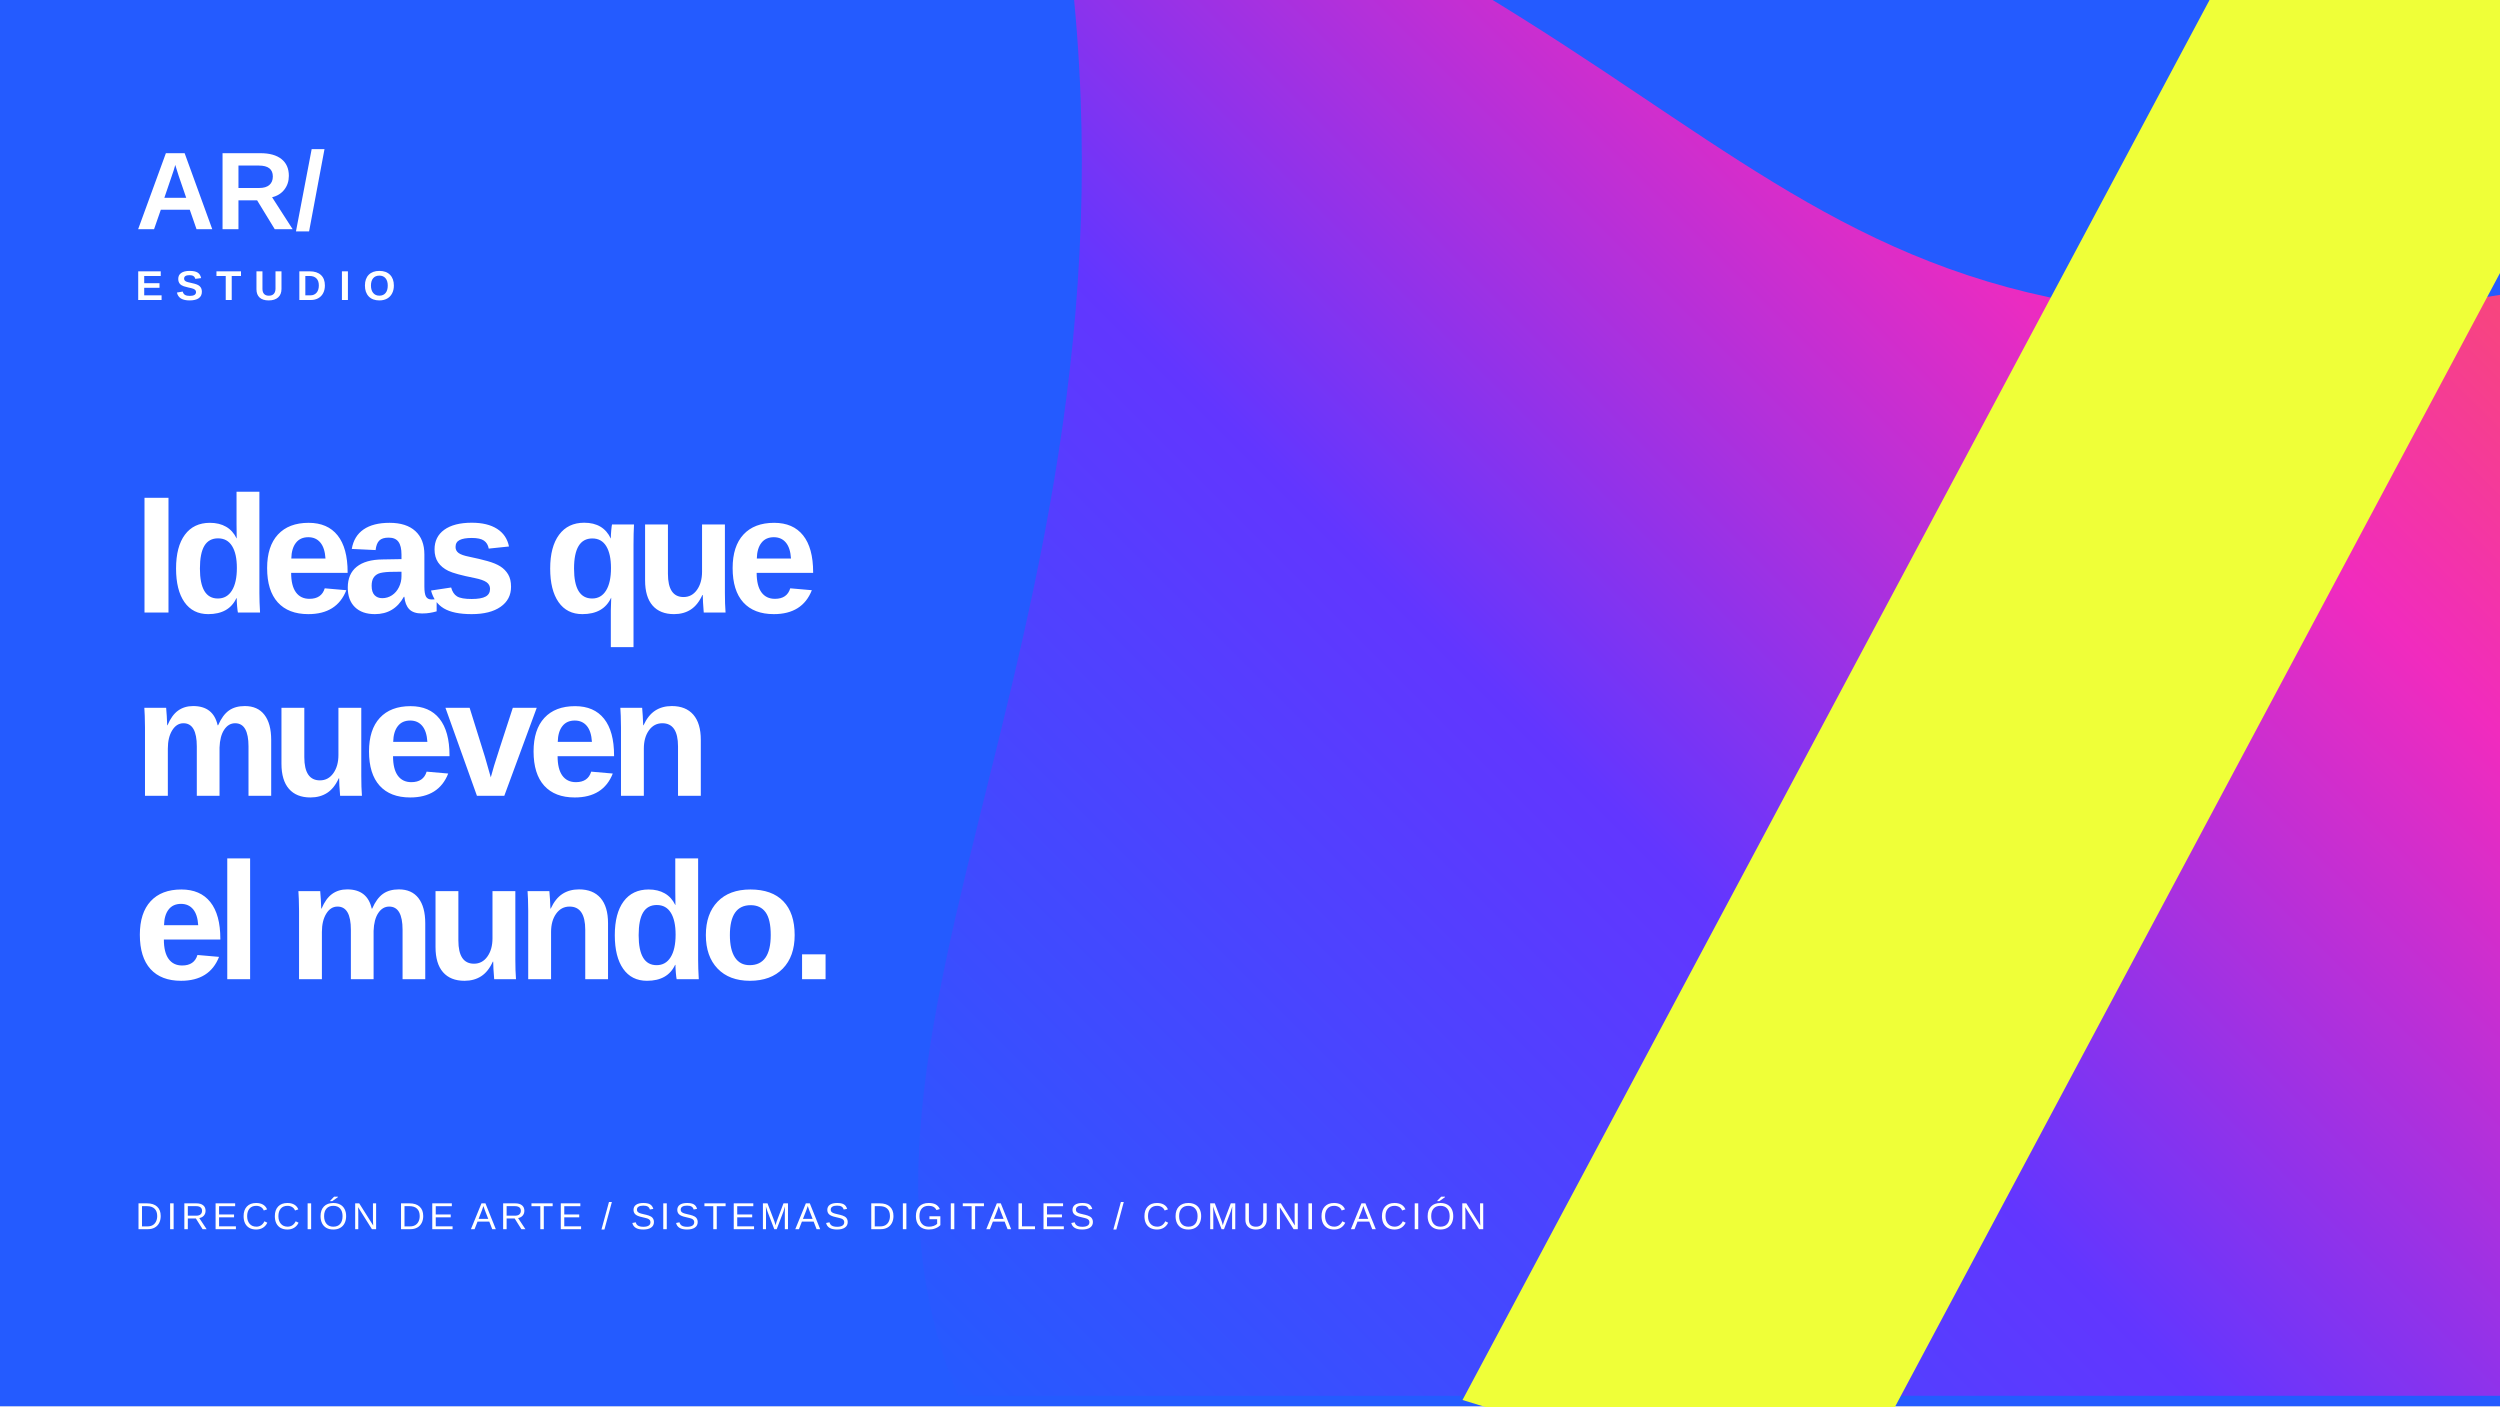
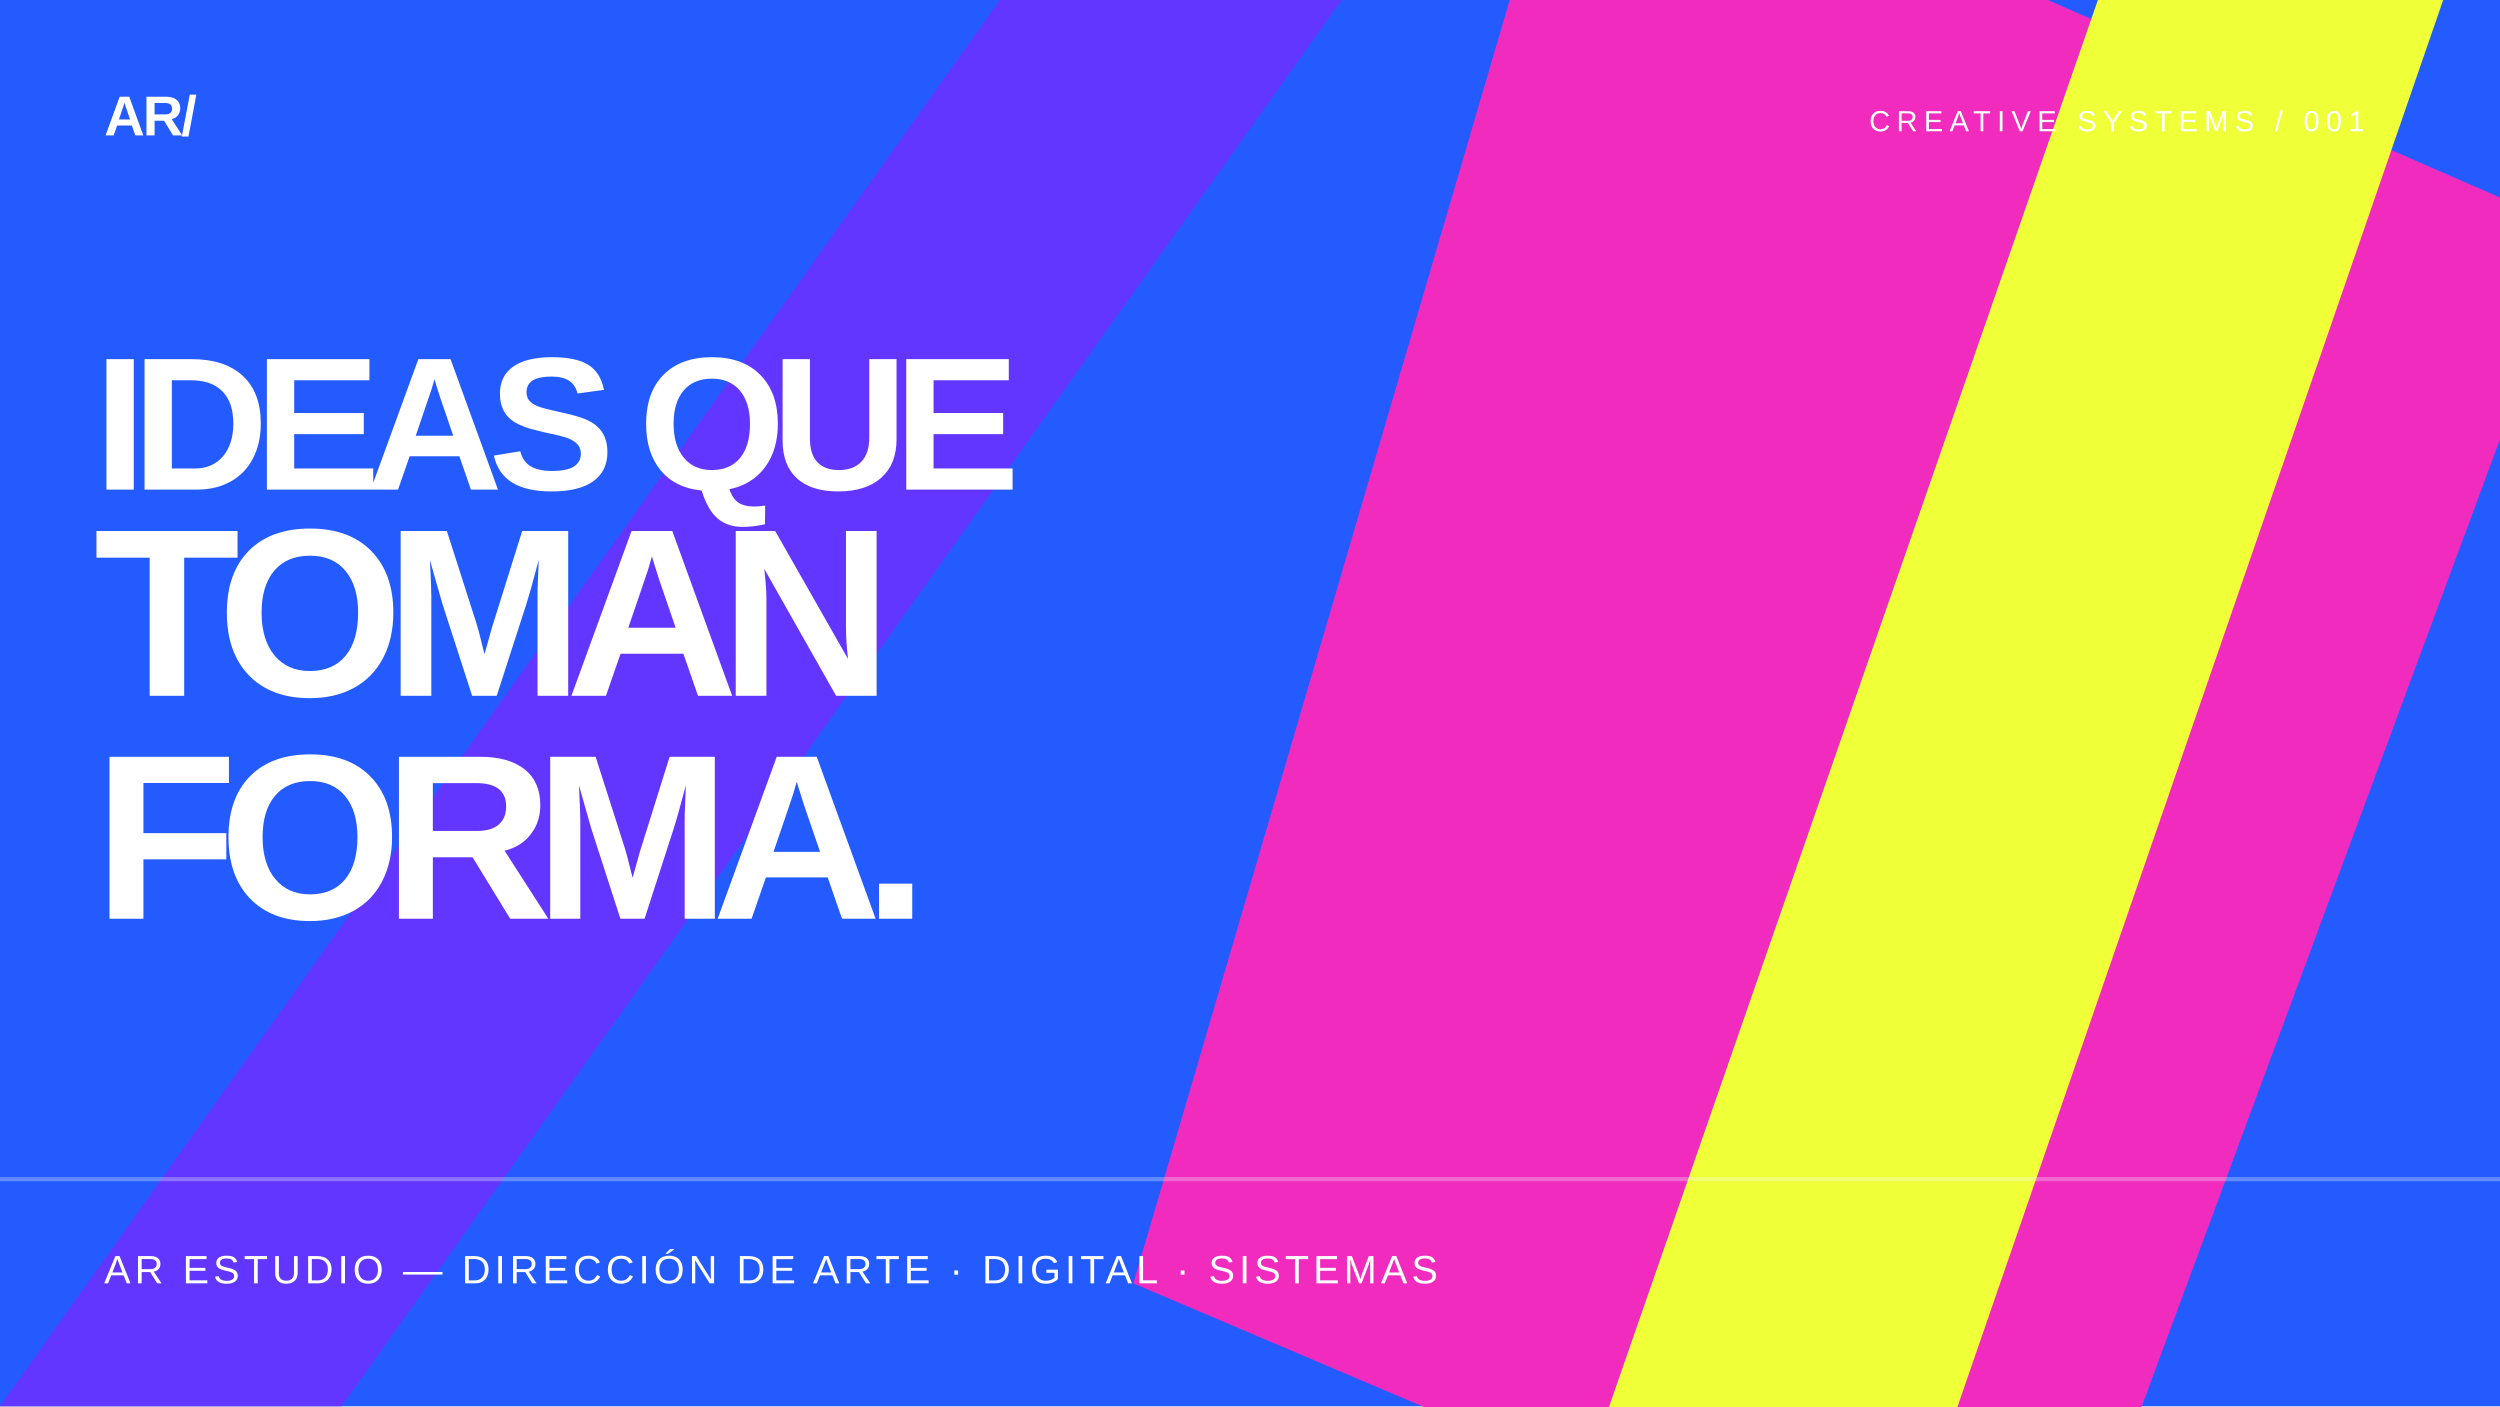
- <svg xmlns="http://www.w3.org/2000/svg" width="1200" height="675" viewBox="0 0 1200 675" role="img" aria-label="Cubierta editorial AR Estudio">
-   <defs>
-     <linearGradient id="g" x1="0" y1="1" x2="1" y2="0">
-       <stop stop-color="#245BFF" />
-       <stop offset=".4" stop-color="#6236FF" />
-       <stop offset=".7" stop-color="#F12BBE" />
-       <stop offset="1" stop-color="#FF652F" />
-     </linearGradient>
-   </defs>
+ <svg xmlns="http://www.w3.org/2000/svg" viewBox="0 0 1200 675" width="1200" height="675" role="img" aria-labelledby="t">
  <rect width="1200" height="675" fill="#245BFF" />
-   <path d="M500-100C860 20 840 200 1210 140v530H460C380 480 580 270 500-100Z" fill="url(#g)" />
-   <path d="m1107-87 180 55-405 759-180-55z" fill="#EFFF38" />
-   <text x="65" y="110" font-family="Arial,sans-serif" font-size="53" font-weight="900" fill="#fff">AR/</text>
-   <text x="65" y="144" font-family="Arial,sans-serif" font-size="20" font-weight="700" letter-spacing="6" fill="#fff">ESTUDIO</text>
-   <text x="64" y="294" font-family="Arial,sans-serif" font-weight="900" font-size="80" letter-spacing="-5" fill="#fff">
-     <tspan x="64">Ideas que</tspan>
-     <tspan x="64" dy="88">mueven</tspan>
-     <tspan x="64" dy="88">el mundo.</tspan>
-   </text>
-   <text x="65" y="590" font-family="Arial,sans-serif" font-size="18" letter-spacing="2" fill="#fff">DIRECCIÓN DE ARTE / SISTEMAS DIGITALES / COMUNICACIÓN</text>
+   <path d="M0 675 480 0h164L164 675Z" fill="#6236FF" />
+   <path d="M754-100 1237 111 981 802 544 616Z" fill="#F12BBE" />
+   <path d="M1040-95 1190-50 920 732 770 682Z" fill="#EFFF38" />
+   <path d="M0 566h1200" stroke="#F5FAFF" stroke-opacity=".3" stroke-width="2" />
+   <g fill="#fff" font-family="Arial,Helvetica,sans-serif">
+     <text x="50" y="65" font-size="27" font-weight="900" letter-spacing="-1">AR/</text>
+     <text x="1135" y="63" font-size="14" text-anchor="end" letter-spacing="3">CREATIVE SYSTEMS / 001</text>
+     <text x="45" y="235" font-size="91" font-weight="900" letter-spacing="-7">IDEAS QUE</text>
+     <text x="45" y="334" font-size="115" font-weight="900" letter-spacing="-9">TOMAN</text>
+     <text x="45" y="441" font-size="113" font-weight="900" letter-spacing="-9">FORMA.</text>
+     <text x="50" y="616" font-size="19" letter-spacing="2">AR ESTUDIO — DIRECCIÓN DE ARTE · DIGITAL · SISTEMAS</text>
+   </g>
</svg>
